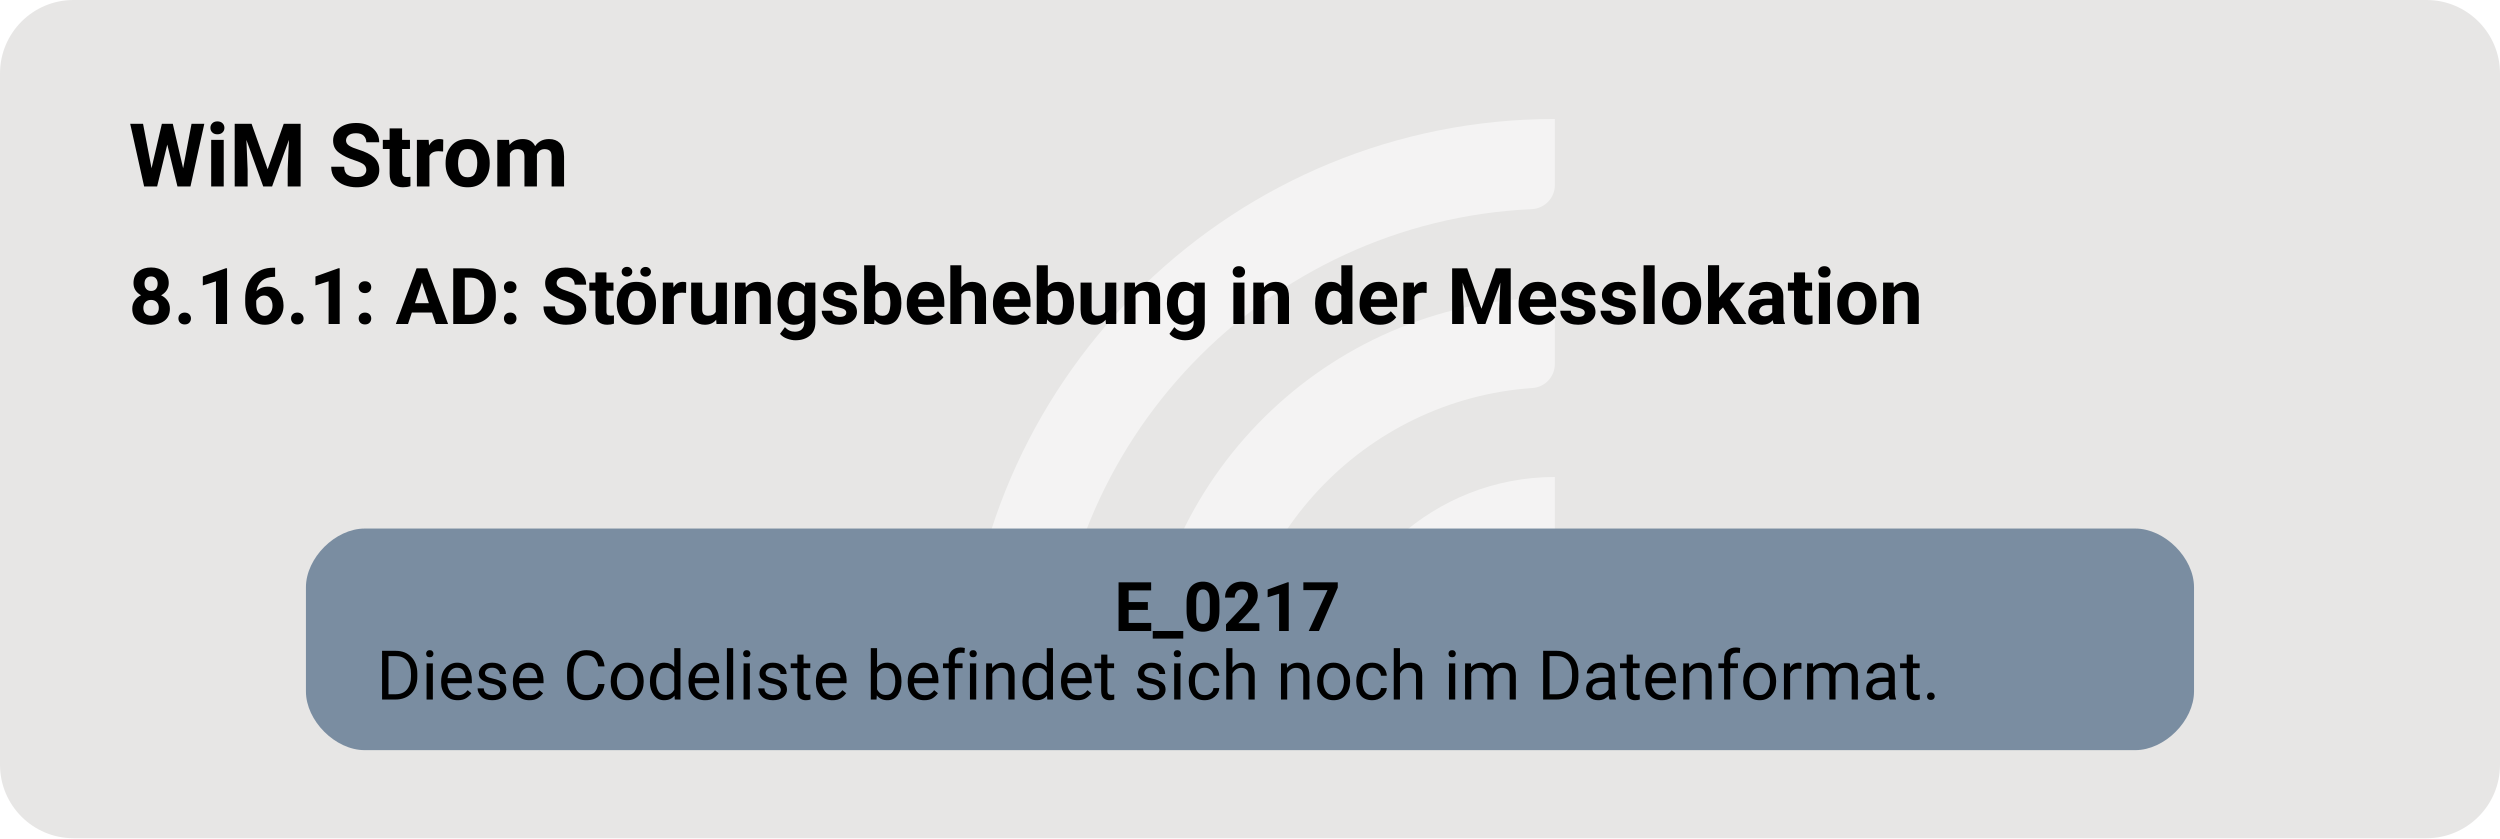
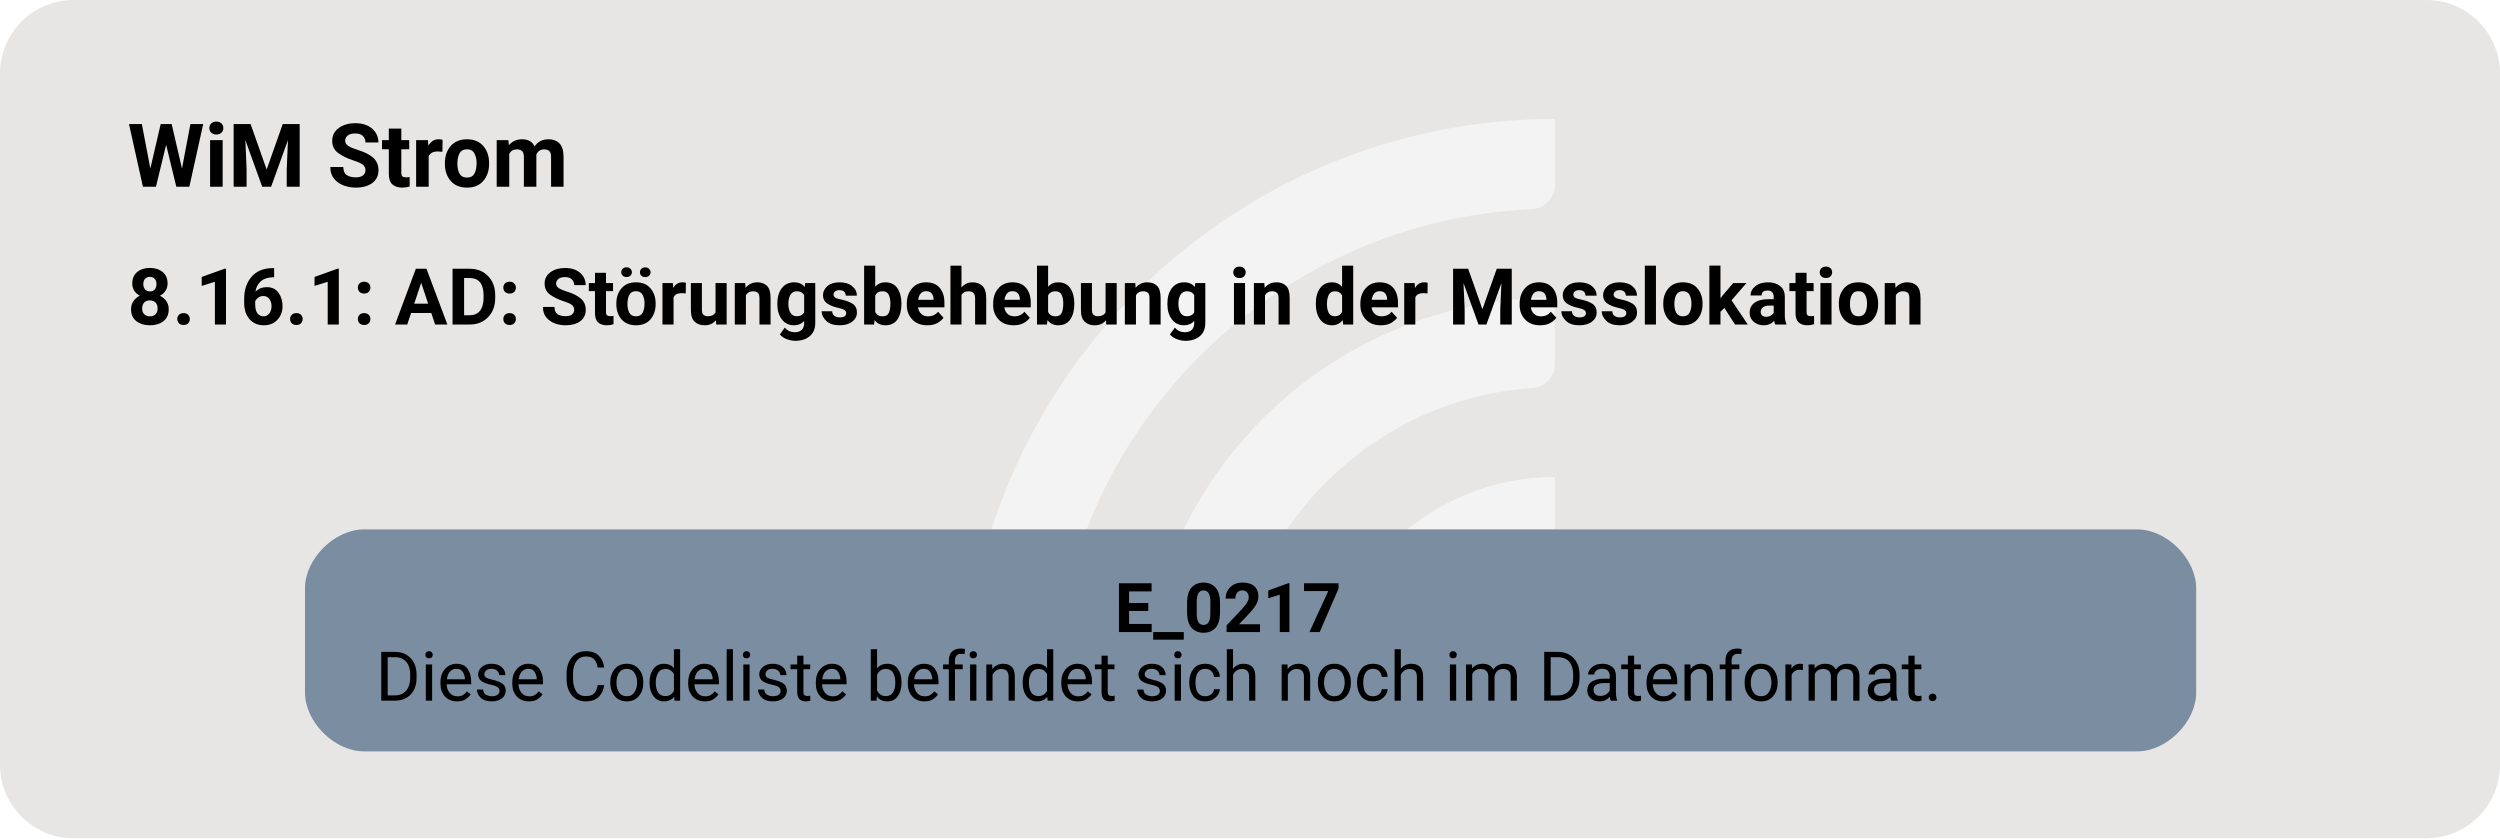
<svg xmlns="http://www.w3.org/2000/svg" version="1.1" width="680.0px" viewBox="0 0 680.0 228.0" height="228.0px">
  <g>
    <svg version="1.1" width="680.0px" viewBox="0 0 680.0 228.0" height="228.0px">
      <rect fill="#e7e6e5" x="0" y="0" width="680.0" height="228.0" rx="20" ry="20" />
      <g>
        <g transform="translate(247.0215, 22.8) scale(1 1) translate(0, 0) scale(0.3210363 0.3210363) ">
          <defs>
            <style>.cls-1{fill:#ffffff88;}</style>
          </defs>
          <path class="cls-1" d="M122.44,531.2h-56.1c-11,0-19.9-9.12-19.46-20.11C57.47,243.89,278.15,29.78,547.91,29.78v56.02c0,10.98-8.69,19.89-19.66,20.39-225.51,10.31-405.8,197-405.8,425Z" />
          <path class="cls-1" d="M273.78,531.2h-55.93c-11.23,0-20.09-9.48-19.43-20.69,10.74-183.44,163.39-329.39,349.48-329.39v56.26c0,10.71-8.27,19.62-18.96,20.35-142.35,9.77-255.17,128.69-255.17,273.46Z" />
          <path class="cls-1" d="M425.77,531.2h-55.45c-11.65,0-20.6-10.17-19.33-21.75,10.87-99.03,95.03-176.34,196.92-176.34v57.01c0,10.05-7.28,18.75-17.23,20.16-59.22,8.4-104.91,59.42-104.91,120.92Z" />
        </g>
-         <svg width="510pt" height="171pt" viewBox="0.00 0.00 510.25 171.28">
+         <svg width="510pt" height="171pt" viewBox="0.00 0.00 510.00 171.00">
          <g id="graph0" class="graph" transform="scale(1 1) rotate(0) translate(18 153.28)">
-             <text text-anchor="start" x="8" y="-115.18" font-family="Roboto, sans-serif" font-weight="bold" font-size="18.00">WiM Strom</text>
-             <text text-anchor="start" x="8" y="-87.08" font-family="Roboto, sans-serif" font-weight="bold" font-size="16.00">8.16.1: AD: Störungsbehebung in der Messlokation</text>
+             <text xml:space="preserve" text-anchor="start" x="8" y="-115.18" font-family="Roboto, sans-serif" font-weight="bold" font-size="18.00">WiM Strom</text>
+             <text xml:space="preserve" text-anchor="start" x="8" y="-87.08" font-family="Roboto, sans-serif" font-weight="bold" font-size="16.00">8.16.1: AD: Störungsbehebung in der Messlokation</text>
            <g id="node1" class="node">
              <path fill="#7a8da1" stroke="black" stroke-width="0" d="M418.02,-45.28C418.02,-45.28 56.23,-45.28 56.23,-45.28 50.23,-45.28 44.22,-39.28 44.22,-33.28 44.22,-33.28 44.22,-12 44.22,-12 44.22,-6 50.22,0 56.22,0 56.22,0 418.02,0 418.02,0 424.02,0 430.02,-6 430.02,-12 430.02,-12 430.02,-33.28 430.02,-33.28 430.02,-39.28 424.02,-45.28 418.02,-45.28" />
-               <text text-anchor="start" x="209.38" y="-24.34" font-family="Roboto, sans-serif" font-weight="bold" font-size="14.00">E_0217</text>
-               <text text-anchor="start" x="58.62" y="-10.34" font-family="Roboto, sans-serif" font-size="14.00">Diese Codeliste befindet sich noch im Datenformat.</text>
+               <text xml:space="preserve" text-anchor="start" x="209.38" y="-24.34" font-family="Roboto, sans-serif" font-weight="bold" font-size="14.00">E_0217</text>
+               <text xml:space="preserve" text-anchor="start" x="58.62" y="-10.34" font-family="Roboto, sans-serif" font-size="14.00">Diese Codeliste befindet sich noch im Datenformat.</text>
            </g>
          </g>
        </svg>
      </g>
    </svg>
  </g>
</svg>
